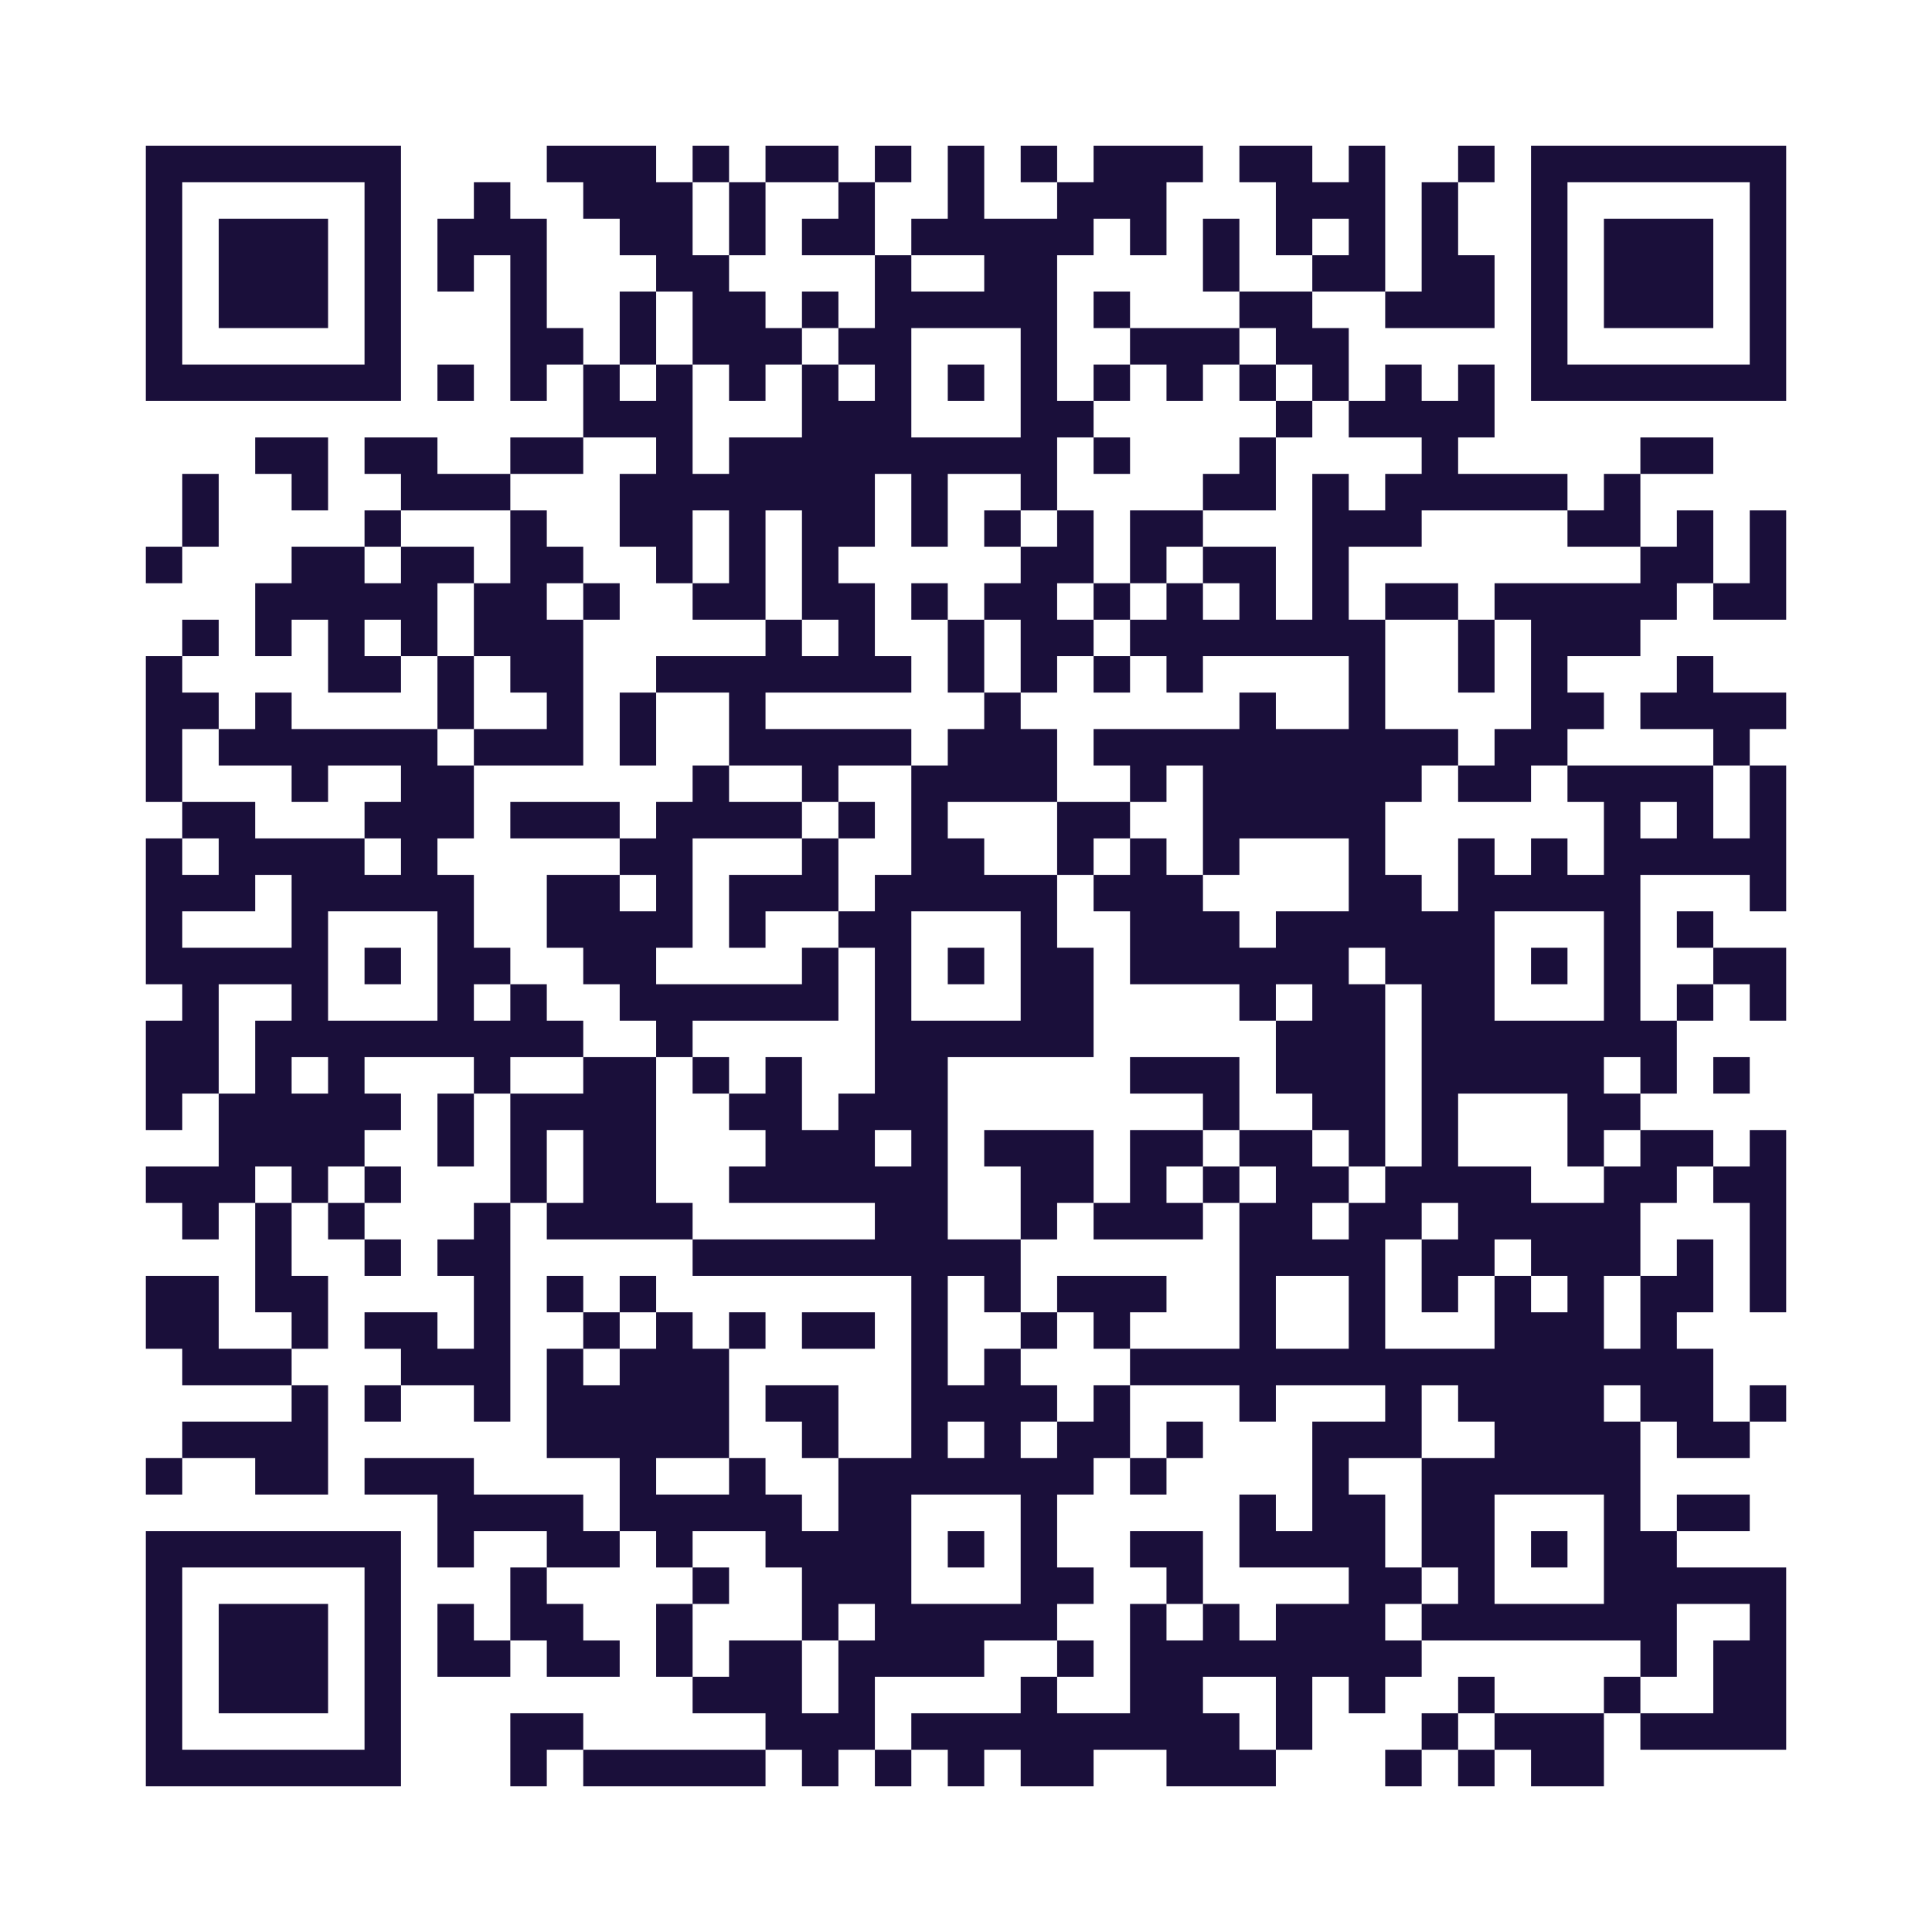
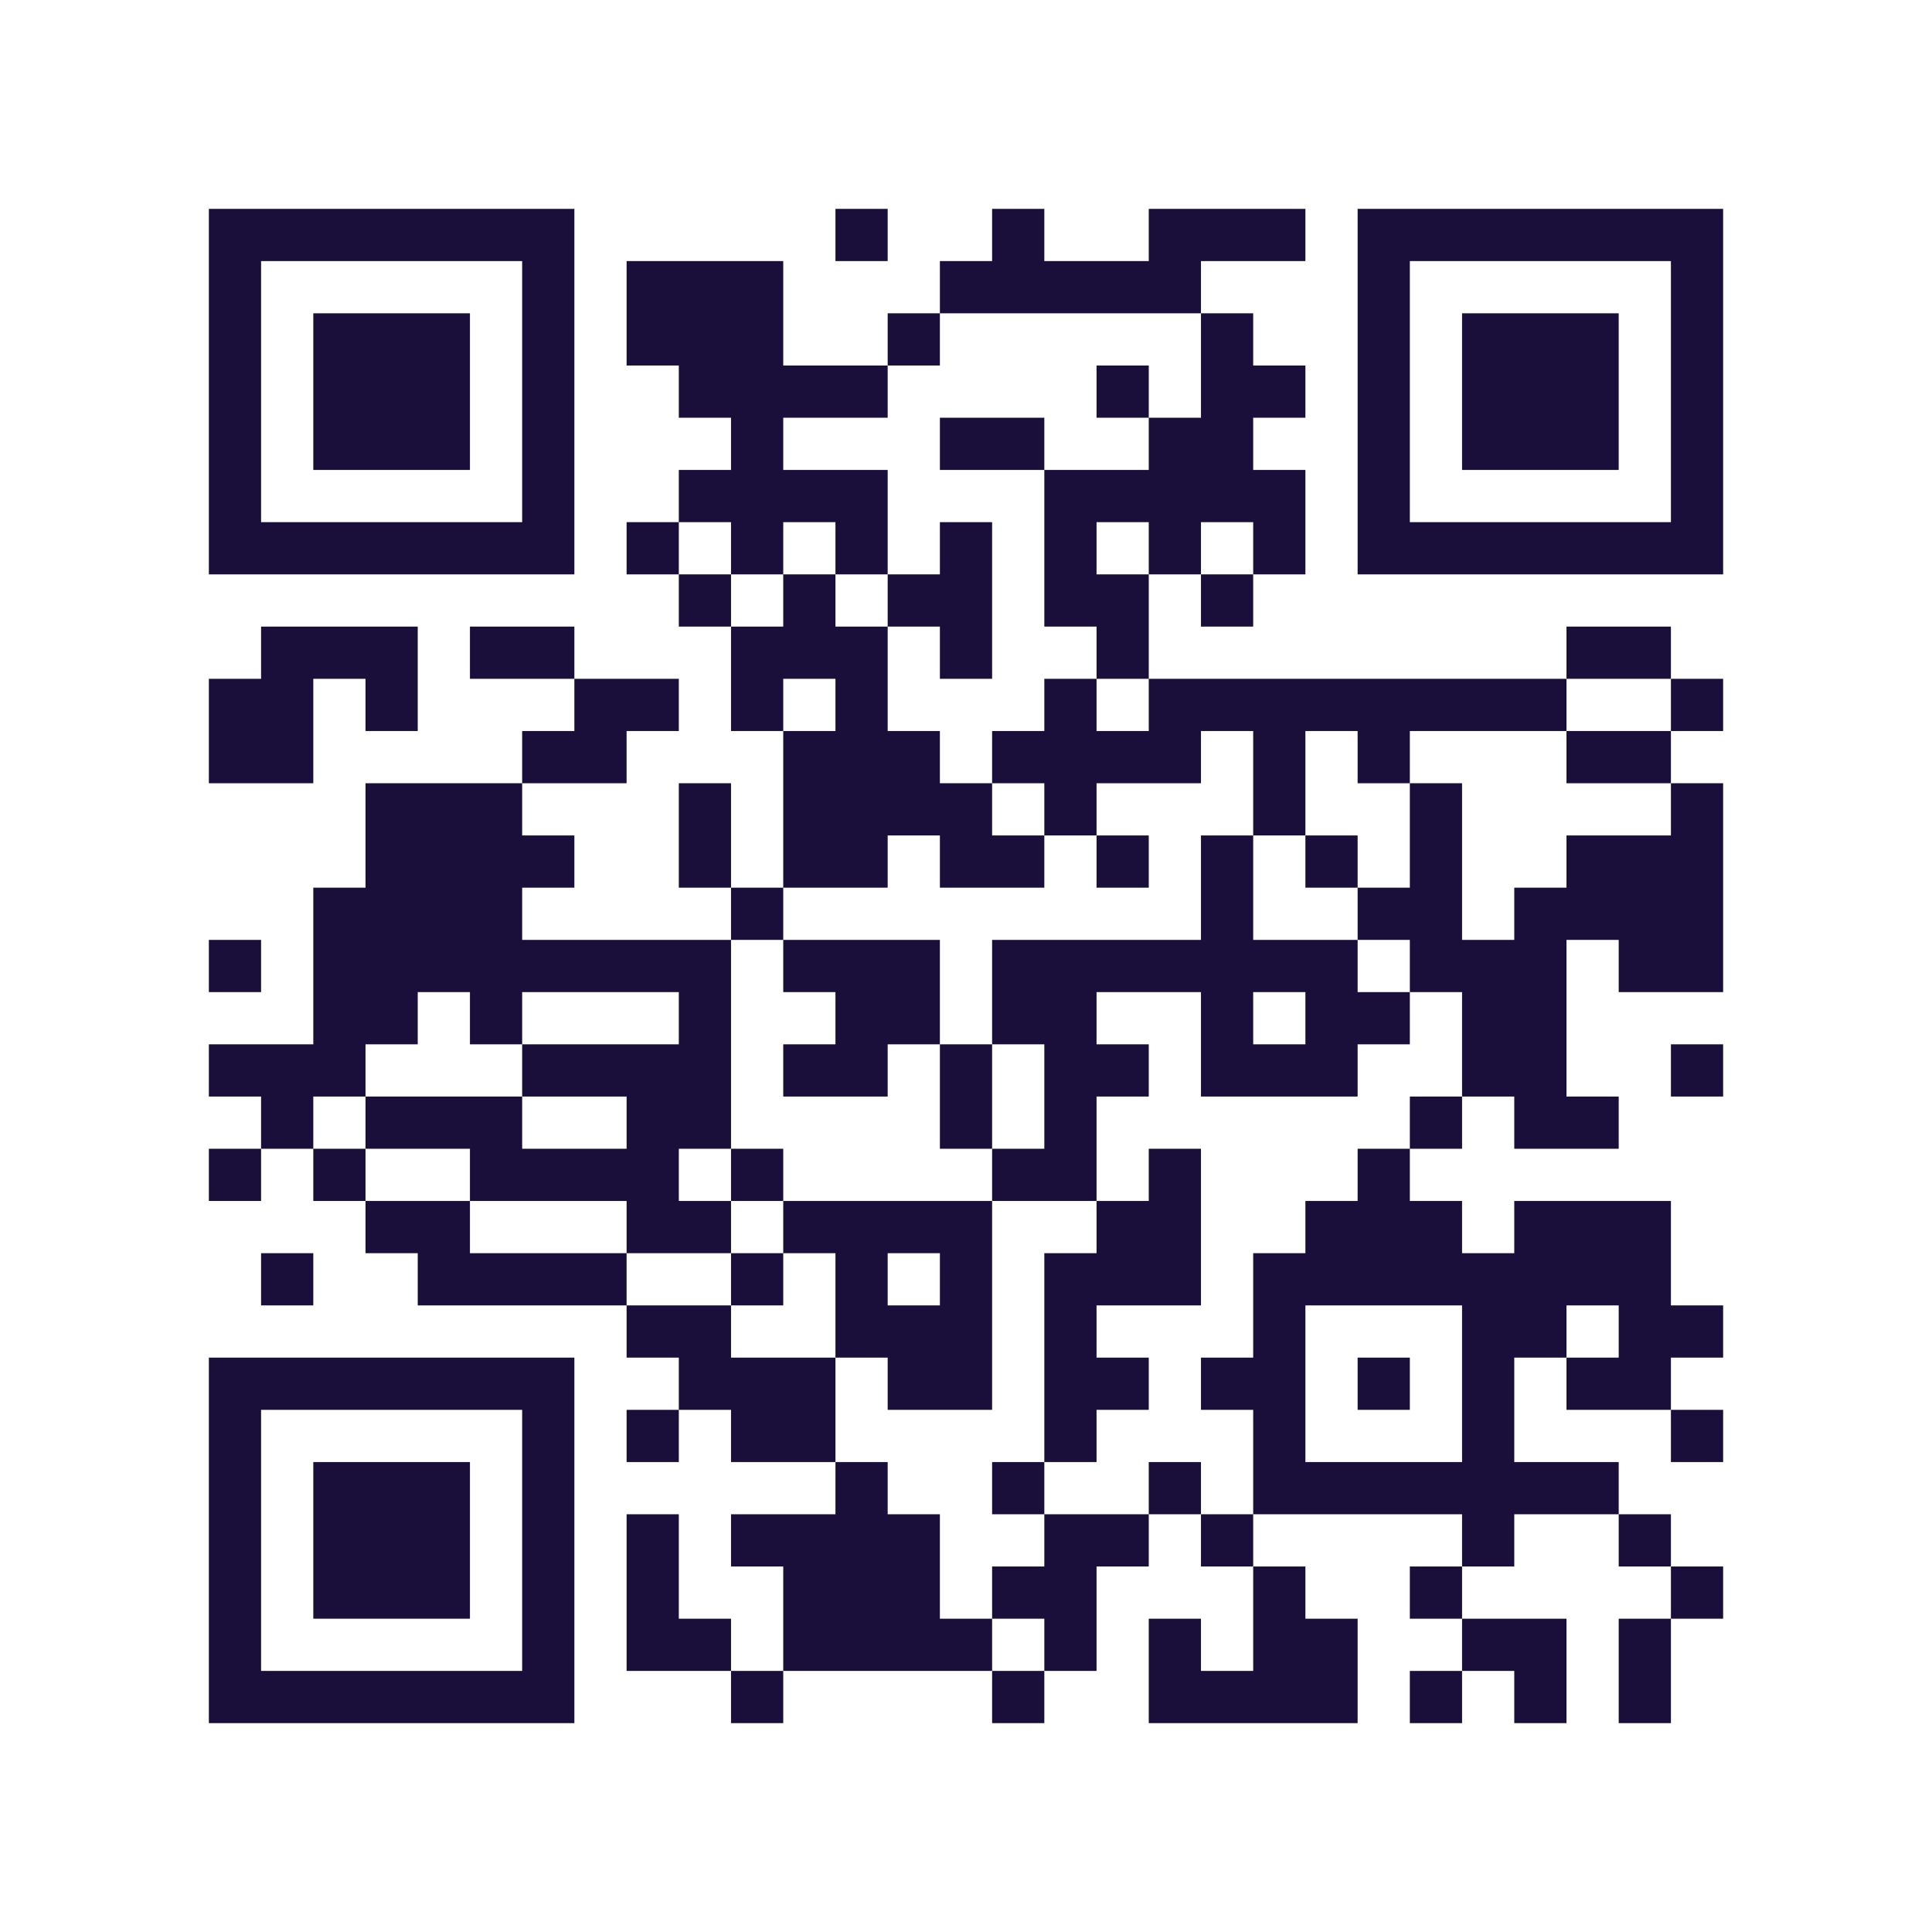
- <svg xmlns="http://www.w3.org/2000/svg" width="530" height="530" class="segno">
+ <svg xmlns="http://www.w3.org/2000/svg" width="370" height="370" class="segno">
  <g transform="scale(10)">
-     <path fill="#fff" d="M0 0h53v53h-53z" />
-     <path class="qrline" stroke="#1a0f3a" d="M4 4.5h7m4 0h3m1 0h1m1 0h2m1 0h1m1 0h1m1 0h1m1 0h3m1 0h2m1 0h1m2 0h1m1 0h7m-45 1h1m5 0h1m2 0h1m2 0h3m1 0h1m2 0h1m2 0h1m2 0h3m3 0h3m1 0h1m2 0h1m5 0h1m-45 1h1m1 0h3m1 0h1m1 0h3m2 0h2m1 0h1m1 0h2m1 0h5m1 0h1m1 0h1m1 0h1m1 0h1m1 0h1m2 0h1m1 0h3m1 0h1m-45 1h1m1 0h3m1 0h1m1 0h1m1 0h1m3 0h2m4 0h1m2 0h2m4 0h1m2 0h2m1 0h2m1 0h1m1 0h3m1 0h1m-45 1h1m1 0h3m1 0h1m3 0h1m2 0h1m1 0h2m1 0h1m1 0h5m1 0h1m3 0h2m2 0h3m1 0h1m1 0h3m1 0h1m-45 1h1m5 0h1m3 0h2m1 0h1m1 0h3m1 0h2m3 0h1m2 0h3m1 0h2m5 0h1m5 0h1m-45 1h7m1 0h1m1 0h1m1 0h1m1 0h1m1 0h1m1 0h1m1 0h1m1 0h1m1 0h1m1 0h1m1 0h1m1 0h1m1 0h1m1 0h1m1 0h1m1 0h7m-33 1h3m3 0h3m3 0h2m5 0h1m1 0h4m-34 1h2m1 0h2m2 0h2m2 0h1m1 0h9m1 0h1m3 0h1m4 0h1m5 0h2m-42 1h1m2 0h1m2 0h3m3 0h7m1 0h1m2 0h1m4 0h2m1 0h1m1 0h5m1 0h1m-40 1h1m4 0h1m3 0h1m2 0h2m1 0h1m1 0h2m1 0h1m1 0h1m1 0h1m1 0h2m3 0h3m4 0h2m1 0h1m1 0h1m-45 1h1m3 0h2m1 0h2m1 0h2m2 0h1m1 0h1m1 0h1m5 0h2m1 0h1m1 0h2m1 0h1m8 0h2m1 0h1m-42 1h5m1 0h2m1 0h1m2 0h2m1 0h2m1 0h1m1 0h2m1 0h1m1 0h1m1 0h1m1 0h1m1 0h2m1 0h5m1 0h2m-44 1h1m1 0h1m1 0h1m1 0h1m1 0h3m5 0h1m1 0h1m2 0h1m1 0h2m1 0h7m2 0h1m1 0h3m-41 1h1m4 0h2m1 0h1m1 0h2m2 0h7m1 0h1m1 0h1m1 0h1m1 0h1m4 0h1m2 0h1m1 0h1m3 0h1m-43 1h2m1 0h1m4 0h1m2 0h1m1 0h1m2 0h1m6 0h1m6 0h1m2 0h1m4 0h2m1 0h4m-45 1h1m1 0h6m1 0h3m1 0h1m2 0h5m1 0h3m1 0h10m1 0h2m4 0h1m-44 1h1m3 0h1m2 0h2m6 0h1m2 0h1m2 0h4m2 0h1m1 0h6m1 0h2m1 0h4m1 0h1m-44 1h2m3 0h3m1 0h3m1 0h4m1 0h1m1 0h1m3 0h2m2 0h5m6 0h1m1 0h1m1 0h1m-45 1h1m1 0h4m1 0h1m5 0h2m3 0h1m2 0h2m2 0h1m1 0h1m1 0h1m3 0h1m2 0h1m1 0h1m1 0h5m-45 1h3m1 0h5m2 0h2m1 0h1m1 0h3m1 0h5m1 0h3m4 0h2m1 0h5m3 0h1m-45 1h1m3 0h1m3 0h1m2 0h4m1 0h1m2 0h2m3 0h1m2 0h3m1 0h6m3 0h1m1 0h1m-43 1h5m1 0h1m1 0h2m2 0h2m4 0h1m1 0h1m1 0h1m1 0h2m1 0h6m1 0h3m1 0h1m1 0h1m2 0h2m-44 1h1m2 0h1m3 0h1m1 0h1m2 0h6m1 0h1m3 0h2m4 0h1m1 0h2m1 0h2m3 0h1m1 0h1m1 0h1m-45 1h2m1 0h9m2 0h1m5 0h6m5 0h3m1 0h7m-42 1h2m1 0h1m1 0h1m3 0h1m2 0h2m1 0h1m1 0h1m2 0h2m5 0h3m1 0h3m1 0h5m1 0h1m1 0h1m-44 1h1m1 0h5m1 0h1m1 0h4m2 0h2m1 0h3m7 0h1m2 0h2m1 0h1m3 0h2m-39 1h4m2 0h1m1 0h1m1 0h2m3 0h3m1 0h1m1 0h3m1 0h2m1 0h2m1 0h1m1 0h1m3 0h1m1 0h2m1 0h1m-45 1h3m1 0h1m1 0h1m3 0h1m1 0h2m2 0h6m2 0h2m1 0h1m1 0h1m1 0h2m1 0h4m2 0h2m1 0h2m-44 1h1m1 0h1m1 0h1m3 0h1m1 0h4m5 0h2m2 0h1m1 0h3m1 0h2m1 0h2m1 0h5m3 0h1m-42 1h1m2 0h1m1 0h2m5 0h9m6 0h4m1 0h2m1 0h3m1 0h1m1 0h1m-45 1h2m1 0h2m4 0h1m1 0h1m1 0h1m7 0h1m1 0h1m1 0h3m2 0h1m2 0h1m1 0h1m1 0h1m1 0h1m1 0h2m1 0h1m-45 1h2m2 0h1m1 0h2m1 0h1m2 0h1m1 0h1m1 0h1m1 0h2m1 0h1m2 0h1m1 0h1m3 0h1m2 0h1m3 0h3m1 0h1m-41 1h3m3 0h3m1 0h1m1 0h3m5 0h1m1 0h1m3 0h16m-39 1h1m1 0h1m2 0h1m1 0h5m1 0h2m2 0h4m1 0h1m3 0h1m3 0h1m1 0h4m1 0h2m1 0h1m-44 1h4m6 0h5m2 0h1m2 0h1m1 0h1m1 0h2m1 0h1m3 0h3m2 0h4m1 0h2m-44 1h1m2 0h2m1 0h3m4 0h1m2 0h1m2 0h7m1 0h1m4 0h1m2 0h6m-33 1h4m1 0h5m1 0h2m3 0h1m5 0h1m1 0h2m1 0h2m3 0h1m1 0h2m-44 1h7m1 0h1m2 0h2m1 0h1m2 0h4m1 0h1m1 0h1m2 0h2m1 0h4m1 0h2m1 0h1m1 0h2m-42 1h1m5 0h1m3 0h1m4 0h1m2 0h3m3 0h2m2 0h1m4 0h2m1 0h1m3 0h5m-45 1h1m1 0h3m1 0h1m1 0h1m1 0h2m2 0h1m3 0h1m1 0h5m2 0h1m1 0h1m1 0h3m1 0h7m2 0h1m-45 1h1m1 0h3m1 0h1m1 0h2m1 0h2m1 0h1m1 0h2m1 0h4m2 0h1m1 0h8m6 0h1m1 0h2m-45 1h1m1 0h3m1 0h1m8 0h3m1 0h1m4 0h1m2 0h2m2 0h1m1 0h1m2 0h1m3 0h1m2 0h2m-45 1h1m5 0h1m3 0h2m5 0h3m1 0h9m1 0h1m3 0h1m1 0h3m1 0h4m-45 1h7m3 0h1m1 0h5m1 0h1m1 0h1m1 0h1m1 0h2m2 0h3m3 0h1m1 0h1m1 0h2" />
+     <path fill="#fff" d="M0 0h37v37h-37z" />
+     <path class="qrline" stroke="#1a0f3a" d="M4 4.5h7m5 0h1m2 0h1m2 0h3m1 0h7m-29 1h1m5 0h1m1 0h3m3 0h5m3 0h1m5 0h1m-29 1h1m1 0h3m1 0h1m1 0h3m2 0h1m5 0h1m2 0h1m1 0h3m1 0h1m-29 1h1m1 0h3m1 0h1m2 0h4m4 0h1m1 0h2m1 0h1m1 0h3m1 0h1m-29 1h1m1 0h3m1 0h1m3 0h1m3 0h2m2 0h2m2 0h1m1 0h3m1 0h1m-29 1h1m5 0h1m2 0h4m3 0h5m1 0h1m5 0h1m-29 1h7m1 0h1m1 0h1m1 0h1m1 0h1m1 0h1m1 0h1m1 0h1m1 0h7m-20 1h1m1 0h1m1 0h2m1 0h2m1 0h1m-19 1h3m1 0h2m3 0h3m1 0h1m2 0h1m8 0h2m-28 1h2m1 0h1m3 0h2m1 0h1m1 0h1m3 0h1m1 0h8m2 0h1m-29 1h2m4 0h2m3 0h3m1 0h4m1 0h1m1 0h1m3 0h2m-25 1h3m3 0h1m1 0h4m1 0h1m3 0h1m2 0h1m4 0h1m-26 1h4m2 0h1m1 0h2m1 0h2m1 0h1m1 0h1m1 0h1m1 0h1m2 0h3m-27 1h4m4 0h1m8 0h1m2 0h2m1 0h4m-29 1h1m1 0h8m1 0h3m1 0h7m1 0h3m1 0h2m-27 1h2m1 0h1m3 0h1m2 0h2m1 0h2m2 0h1m1 0h2m1 0h2m-26 1h3m3 0h4m1 0h2m1 0h1m1 0h2m1 0h3m2 0h2m2 0h1m-28 1h1m1 0h3m2 0h2m4 0h1m1 0h1m6 0h1m1 0h2m-27 1h1m1 0h1m2 0h4m1 0h1m4 0h2m1 0h1m3 0h1m-20 1h2m3 0h2m1 0h4m2 0h2m2 0h3m1 0h3m-27 1h1m2 0h4m2 0h1m1 0h1m1 0h1m1 0h3m1 0h8m-20 1h2m2 0h3m1 0h1m3 0h1m3 0h2m1 0h2m-29 1h7m2 0h3m1 0h2m1 0h2m1 0h2m1 0h1m1 0h1m1 0h2m-28 1h1m5 0h1m1 0h1m1 0h2m4 0h1m3 0h1m3 0h1m3 0h1m-29 1h1m1 0h3m1 0h1m5 0h1m2 0h1m2 0h1m1 0h7m-27 1h1m1 0h3m1 0h1m1 0h1m1 0h4m2 0h2m1 0h1m4 0h1m2 0h1m-28 1h1m1 0h3m1 0h1m1 0h1m2 0h3m1 0h2m3 0h1m2 0h1m4 0h1m-29 1h1m5 0h1m1 0h2m1 0h4m1 0h1m1 0h1m1 0h2m2 0h2m1 0h1m-28 1h7m3 0h1m4 0h1m2 0h4m1 0h1m1 0h1m1 0h1" />
  </g>
</svg>
